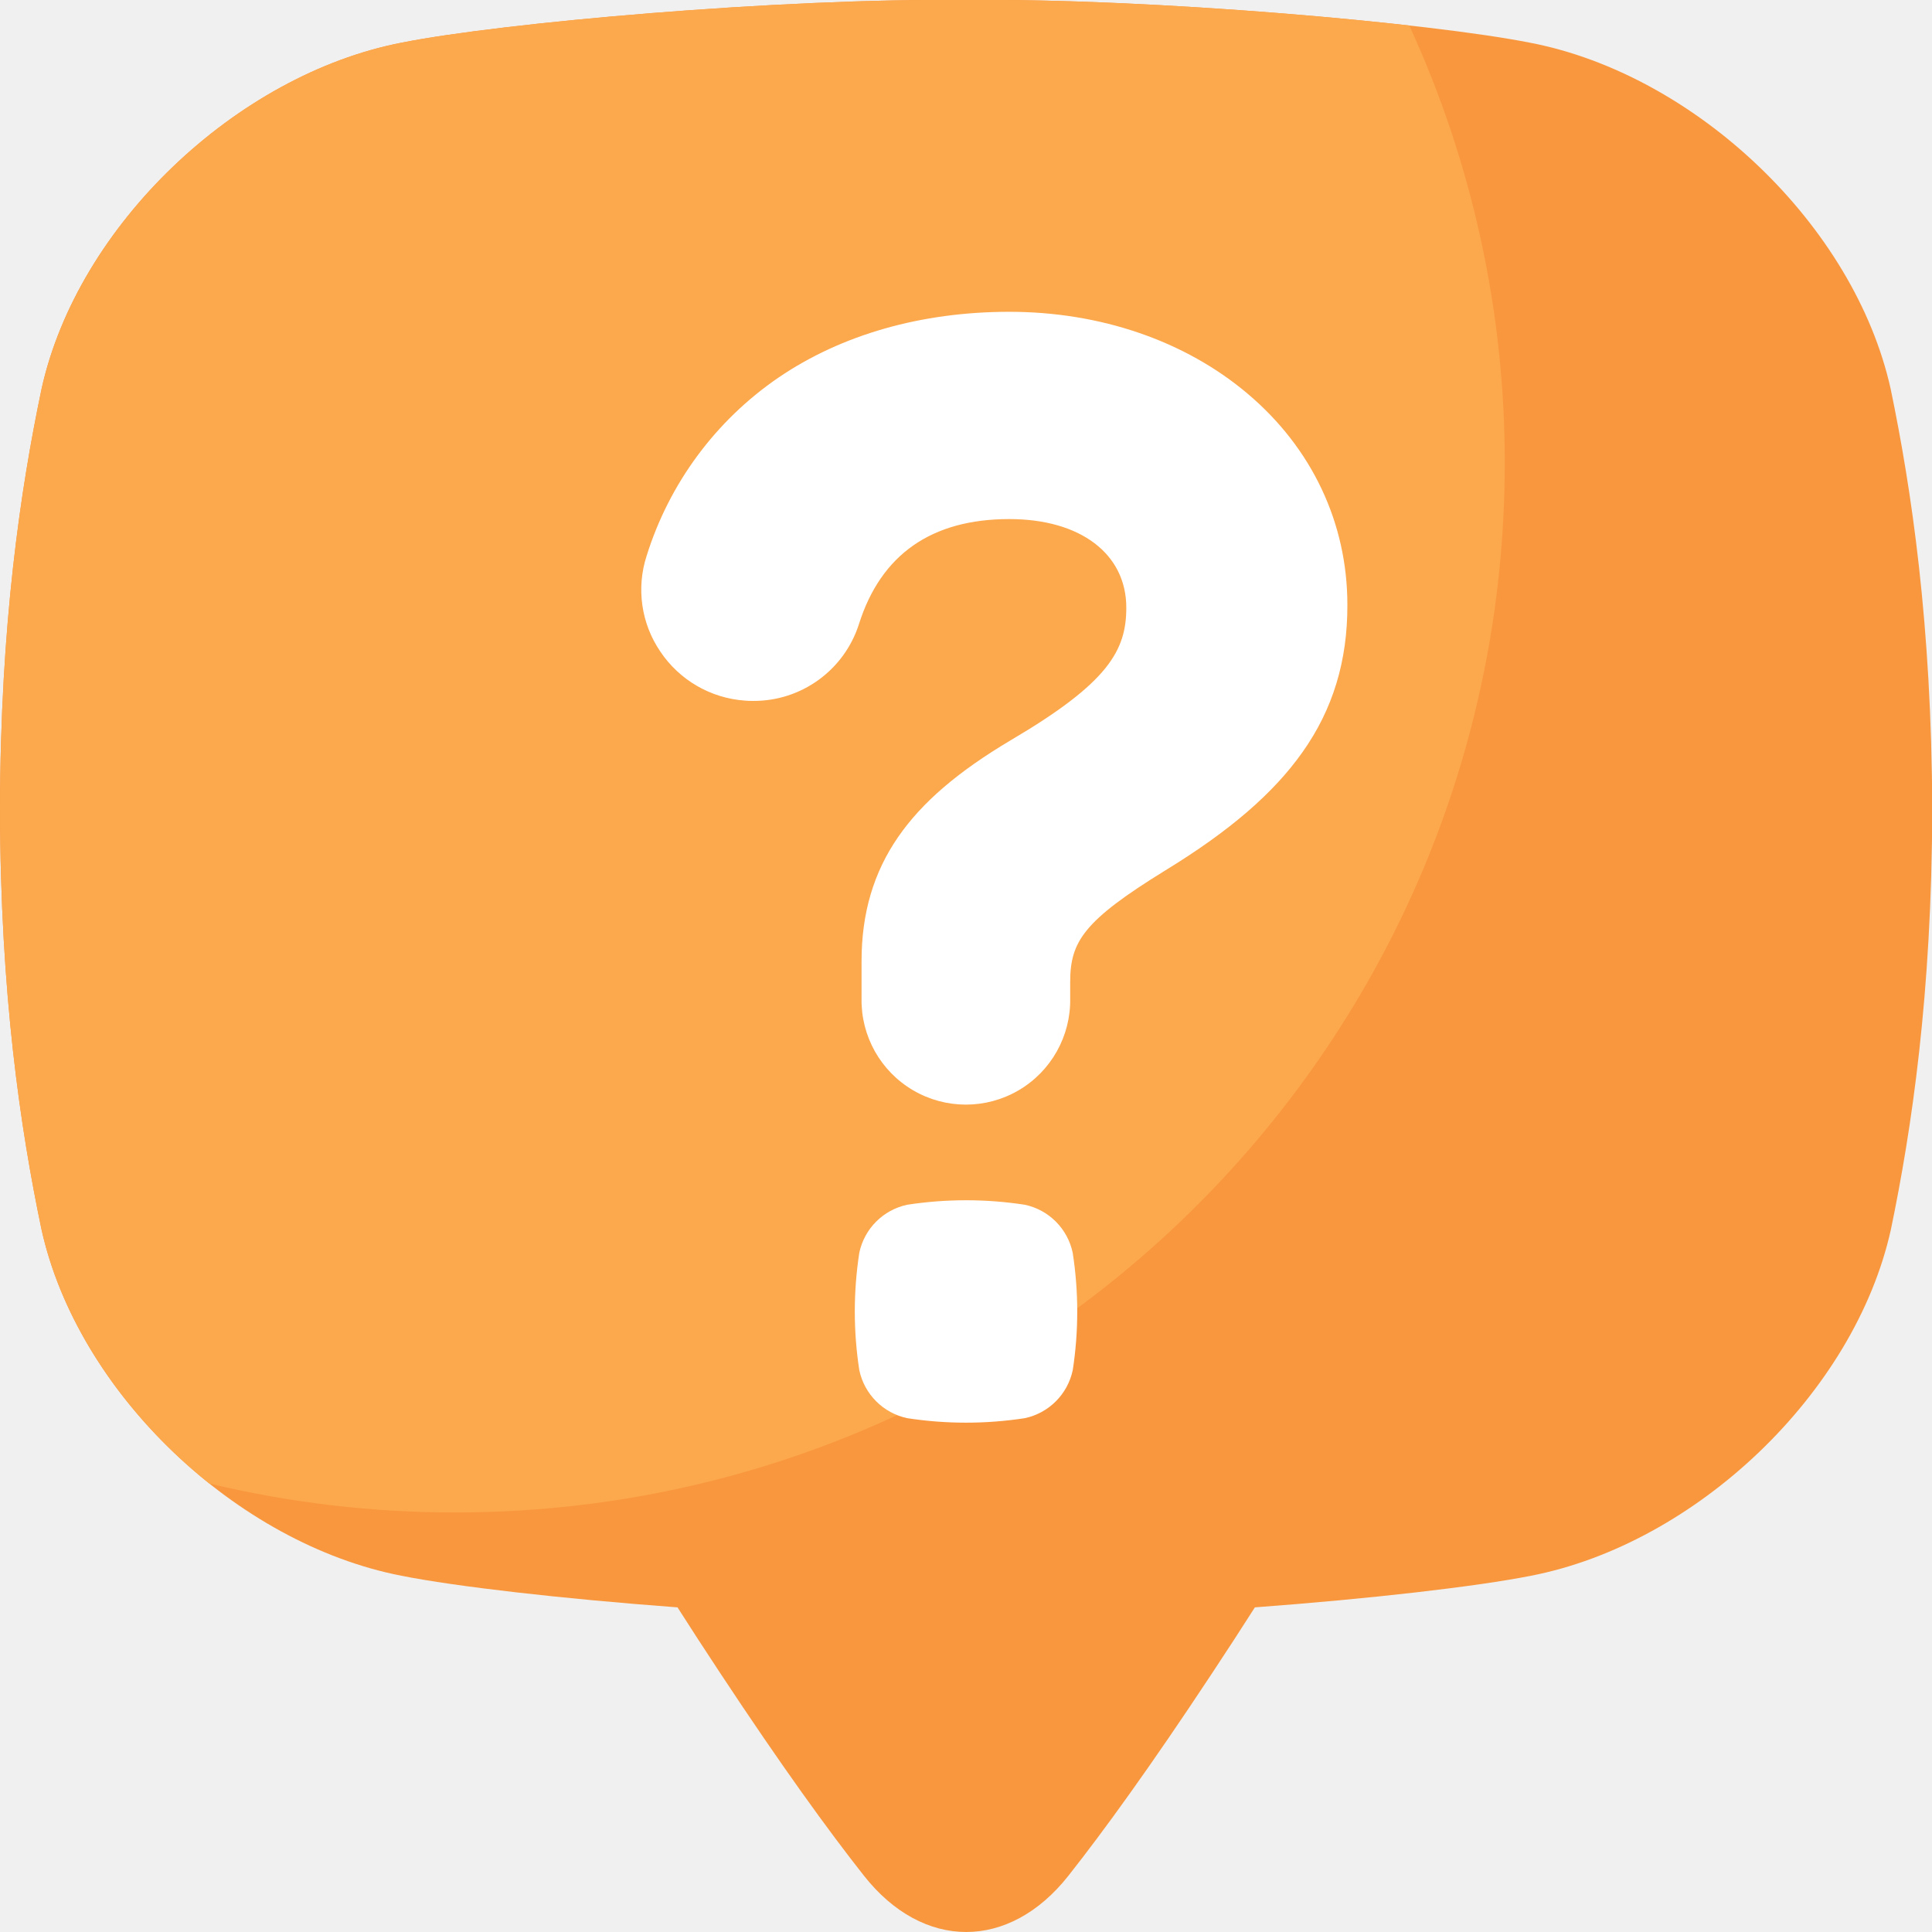
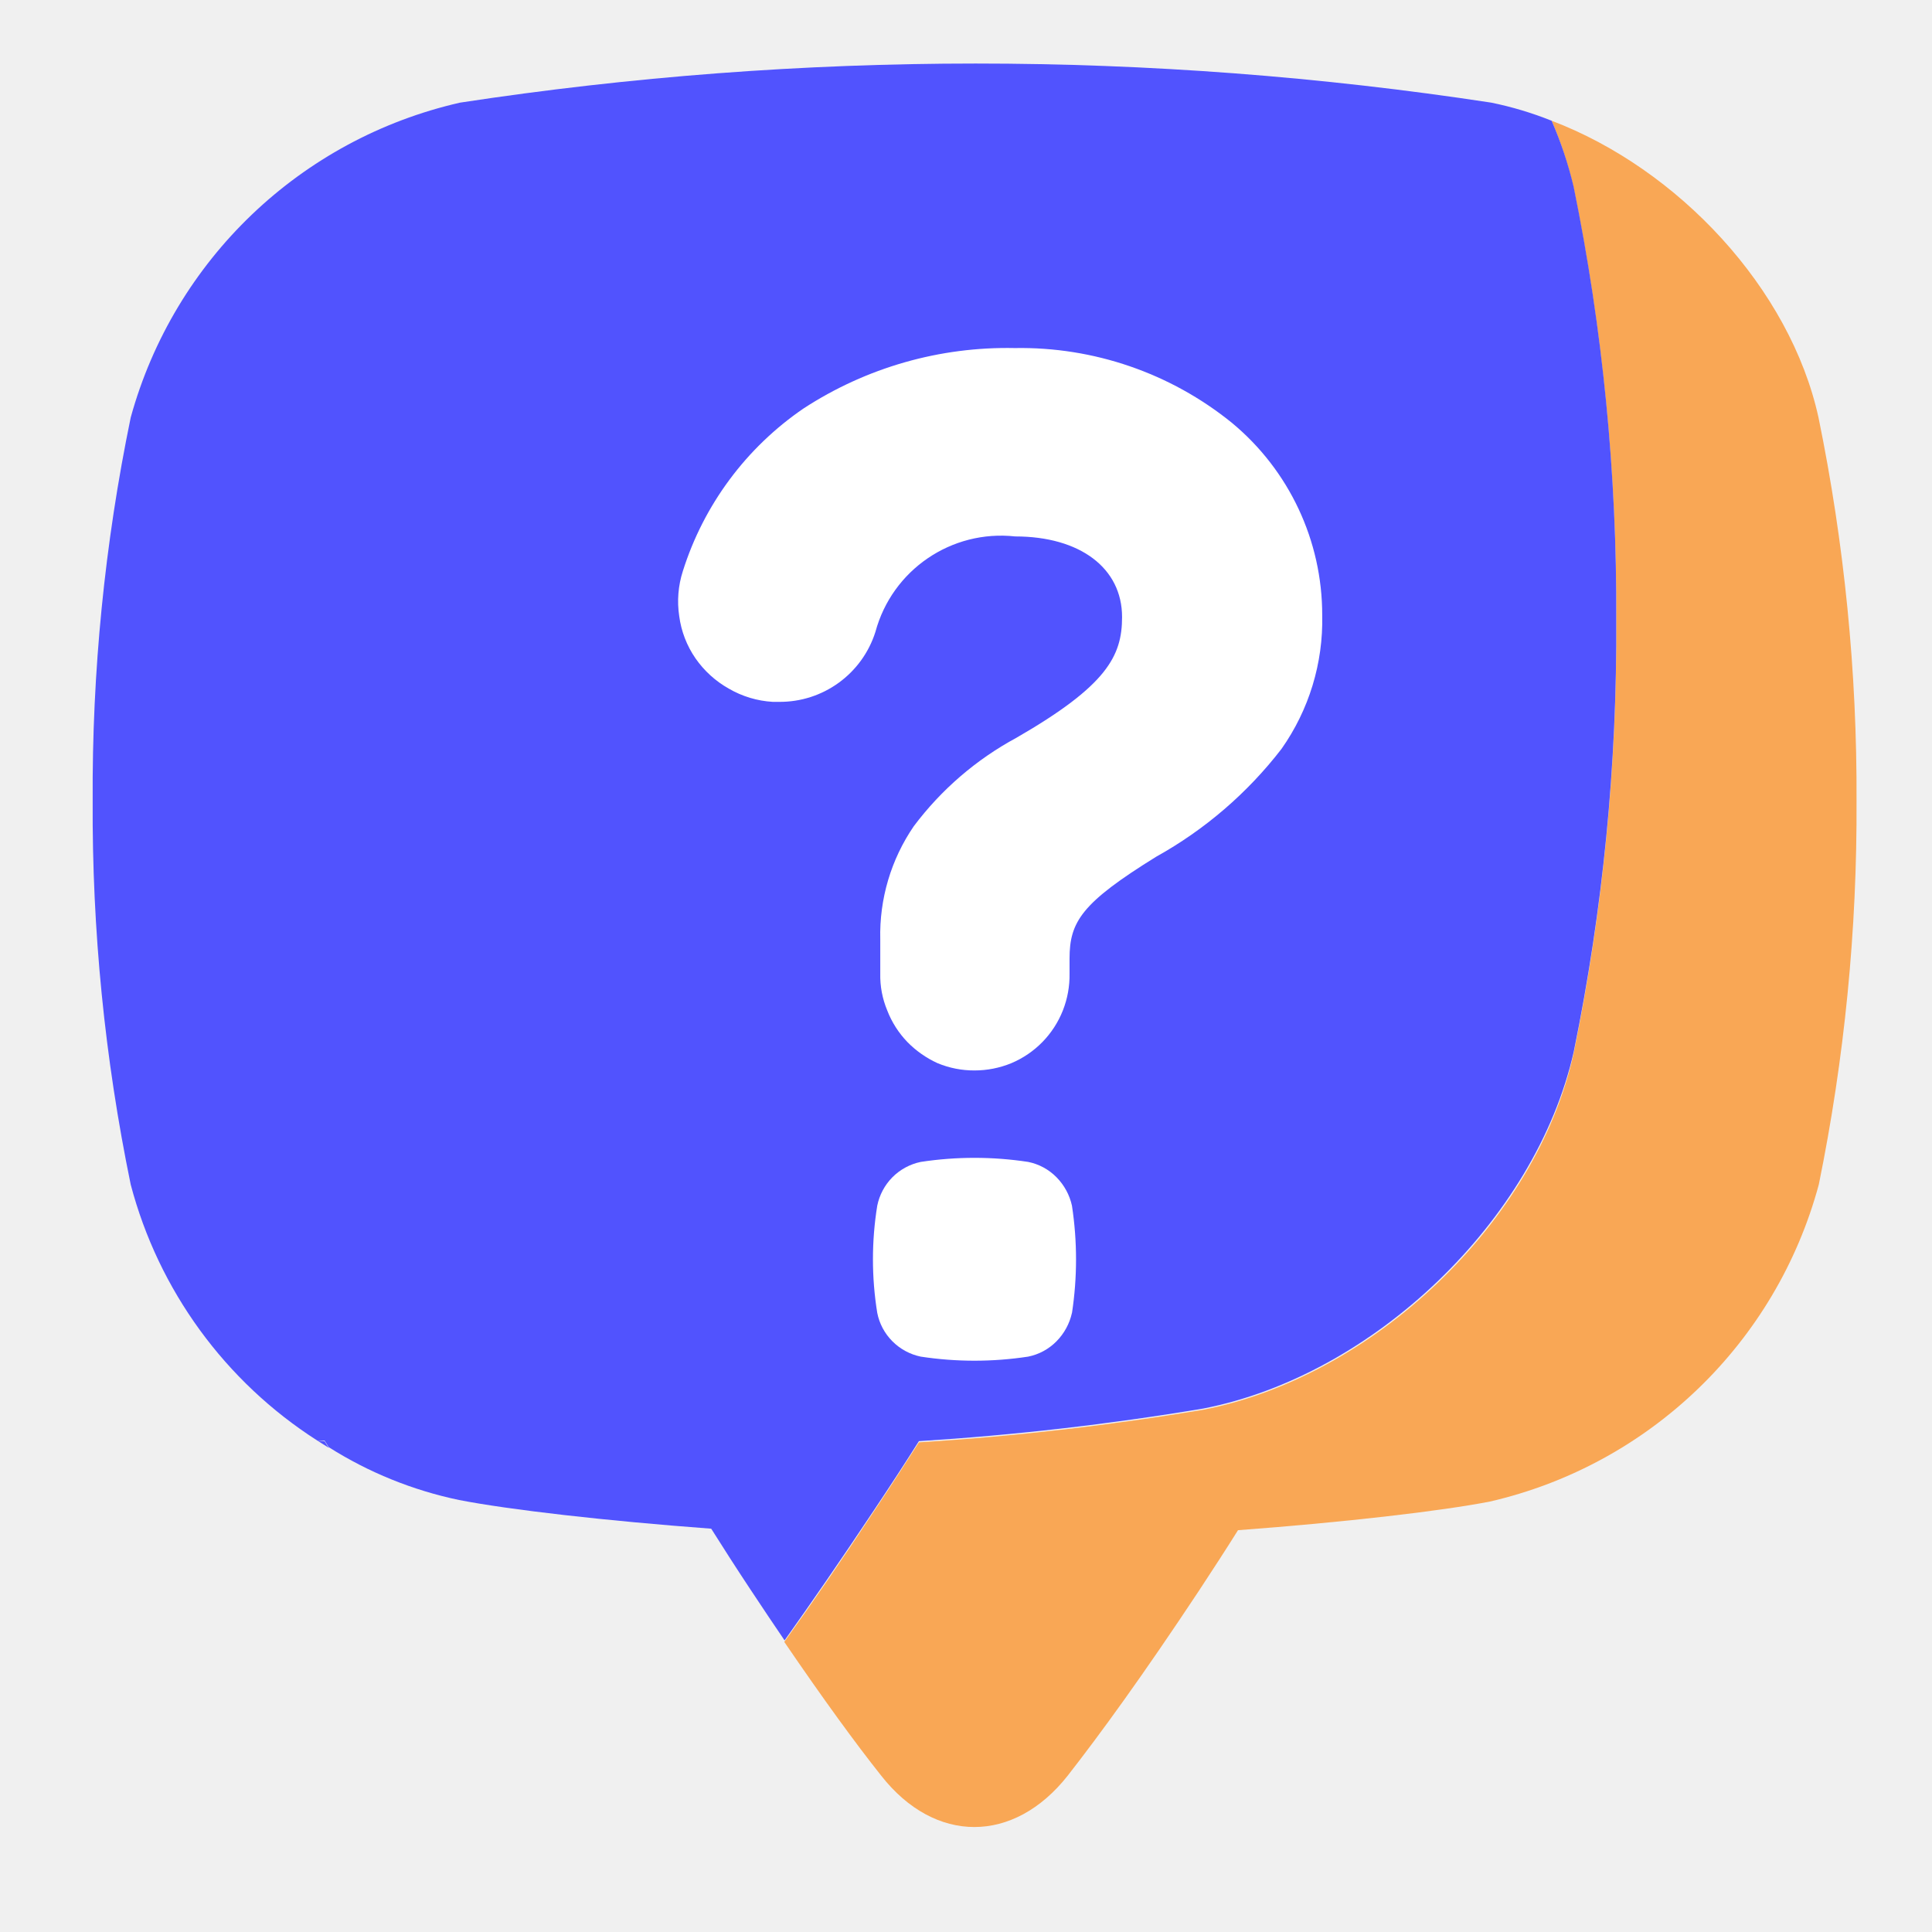
- <svg xmlns="http://www.w3.org/2000/svg" height="512" viewBox="0 0 512 512" width="512">
-   <g id="ESSENTIAL_UI" data-name="ESSENTIAL UI">
-     <path d="m501.06 103.13c-9.63-43.48-51.78-83.31-95.38-91.77-26.57-5.31-100.68-11.87-149.68-11.36-49-.54-123.1 6-149.67 11.33-43.6 8.49-85.75 48.32-95.33 91.8-5.53 26.4-10.92 62.32-11 111.35.08 49 5.47 84.93 11 111.34 9.63 43.48 51.78 83.31 95.38 91.77 14.34 2.86 42.55 6.1 73.17 8.38q5.2 8.17 11.3 17.4c16.25 24.62 28.68 41.77 38.11 53.72 15.68 19.88 38.5 19.88 54.18 0 9.43-11.95 21.86-29.1 38.11-53.72q6.1-9.22 11.3-17.4c30.63-2.28 58.83-5.52 73.18-8.38 43.6-8.46 85.75-48.29 95.38-91.77 5.48-26.41 10.86-62.32 10.95-111.34-.14-49.04-5.52-84.94-11-111.35z" fill="#f9973e" />
-     <path d="m256 0c-49-.54-123.1 6-149.67 11.33-43.6 8.49-85.75 48.32-95.33 91.8-5.53 26.4-10.92 62.32-11 111.35.08 49 5.47 84.93 11 111.34 5.67 25.59 22.61 49.92 44.48 67.33a279.05 279.05 0 0 0 65.13 7.67c153.63 0 278.17-124.54 278.17-278.16a277 277 0 0 0 -25.3-115.9c-34.17-3.84-82.29-7.12-117.48-6.76z" fill="#fca84c" />
-     <path d="m284.28 363.14a16.49 16.49 0 0 1 -12.69 12.69 102.65 102.65 0 0 1 -31.17 0 16.48 16.48 0 0 1 -12.69-12.69 101.87 101.87 0 0 1 0-31.18 16.48 16.48 0 0 1 12.69-12.69 102.65 102.65 0 0 1 31.17 0 16.49 16.49 0 0 1 12.69 12.73 101.87 101.87 0 0 1 0 31.18zm60.88-163.79c-7.72 10.92-19.29 20.89-36.41 31.36-21.67 13.36-25.14 18.85-25.14 29.6v4.25a27.65 27.65 0 1 1 -55.29 0v-9.85c0-12.68 3.17-23.44 9.69-32.89 6.32-9.16 15.8-17.3 29.84-25.65 25.89-15.23 30.63-23.78 30.63-35.13 0-14.26-12.15-23.48-31-23.48-20.59 0-34 9.36-39.85 27.83a29.25 29.25 0 0 1 -28.06 20.36c-.72 0-1.45 0-2.16-.08a29.48 29.48 0 0 1 -22.42-13 29.09 29.09 0 0 1 -3.64-25.33 89.61 89.61 0 0 1 34.93-47.26c16.76-11.42 37.93-17.45 61.2-17.45 24.17 0 46.6 7.71 63.16 21.71 17.05 14.4 26.43 34.27 26.43 55.94.05 14.9-3.86 27.72-11.91 39.07z" fill="#fff" />
+ <svg xmlns="http://www.w3.org/2000/svg" id="图层_1" data-name="图层 1" viewBox="0 0 64 64">
+   <g>
+     <g>
+       <path d="M10.51,47.72l.38.24-.14-.22Z" style="fill: #5153fe" />
+       <path d="M60.24,13.83C59.3,9.55,55.59,5.59,51.4,4a12.92,12.92,0,0,1,.73,2.23,69.78,69.78,0,0,1,1.41,14.33,69.07,69.07,0,0,1-1.41,14.33c-1.23,5.6-6.66,10.72-12.27,11.81a91.91,91.91,0,0,1-9.42,1.08c-.45.7-.93,1.45-1.46,2.24-1.14,1.73-2.13,3.16-3,4.37,1.31,1.92,2.36,3.36,3.21,4.43,1.78,2.27,4.39,2.27,6.18,0,1.07-1.37,2.49-3.32,4.35-6.13.46-.7.89-1.36,1.29-2,3.49-.26,6.71-.63,8.35-.95A14.71,14.71,0,0,0,60.25,39.24,62,62,0,0,0,61.5,26.53,61.8,61.8,0,0,0,60.24,13.83Z" style="fill: #f9a755" />
+       <path d="M30.44,47.74a91.91,91.91,0,0,0,9.42-1.08c5.61-1.09,11-6.21,12.27-11.81a69.07,69.07,0,0,0,1.41-14.33A69.78,69.78,0,0,0,52.13,6.19,12.92,12.92,0,0,0,51.4,4a11.59,11.59,0,0,0-2-.6,113.28,113.28,0,0,0-34.16,0A14.7,14.7,0,0,0,4.33,13.83a61.1,61.1,0,0,0-1.26,12.7A61.29,61.29,0,0,0,4.33,39.24a14.43,14.43,0,0,0,6.18,8.48l.24,0,.14.22a13.07,13.07,0,0,0,4.32,1.75c1.64.32,4.85.69,8.35.95.39.62.82,1.29,1.29,2s.78,1.17,1.14,1.7c.86-1.21,1.85-2.64,3-4.37C29.51,49.19,30,48.44,30.44,47.74Z" style="fill: #5153fe" />
+     </g>
+     <path d="M35.51,43.49a1.93,1.93,0,0,1-.51.94,1.82,1.82,0,0,1-.94.51,11.8,11.8,0,0,1-3.56,0,1.86,1.86,0,0,1-.94-.51,1.83,1.83,0,0,1-.5-.94,11.13,11.13,0,0,1,0-3.55,1.87,1.87,0,0,1,.5-.94,1.86,1.86,0,0,1,.94-.51,11.8,11.8,0,0,1,3.56,0A1.82,1.82,0,0,1,35,39a1.93,1.93,0,0,1,.51.94,11.8,11.8,0,0,1,0,3.56Zm6.94-18.68a13.56,13.56,0,0,1-4.15,3.57c-2.47,1.53-2.87,2.15-2.87,3.38v.49a3.18,3.18,0,0,1-.22,1.22,3.15,3.15,0,0,1-1.71,1.75,3.2,3.2,0,0,1-1.22.24,3.16,3.16,0,0,1-1.22-.24,3.34,3.34,0,0,1-1-.7,3.14,3.14,0,0,1-.67-1.05,3,3,0,0,1-.23-1.22V31.12a6.36,6.36,0,0,1,1.11-3.75,10.46,10.46,0,0,1,3.4-2.93c3-1.73,3.5-2.71,3.5-4,0-1.62-1.39-2.67-3.54-2.67A4.31,4.31,0,0,0,29,20.93a3.32,3.32,0,0,1-3.2,2.32H25.6a3.27,3.27,0,0,1-1.46-.44,3.32,3.32,0,0,1-1.1-1,3.2,3.2,0,0,1-.54-1.4,3.27,3.27,0,0,1,.12-1.49,10.26,10.26,0,0,1,4-5.39,12.34,12.34,0,0,1,7-2A11.12,11.12,0,0,1,40.8,14a8.26,8.26,0,0,1,3,6.38A7.39,7.39,0,0,1,42.45,24.81Z" style="fill: #fff" />
  </g>
</svg>
